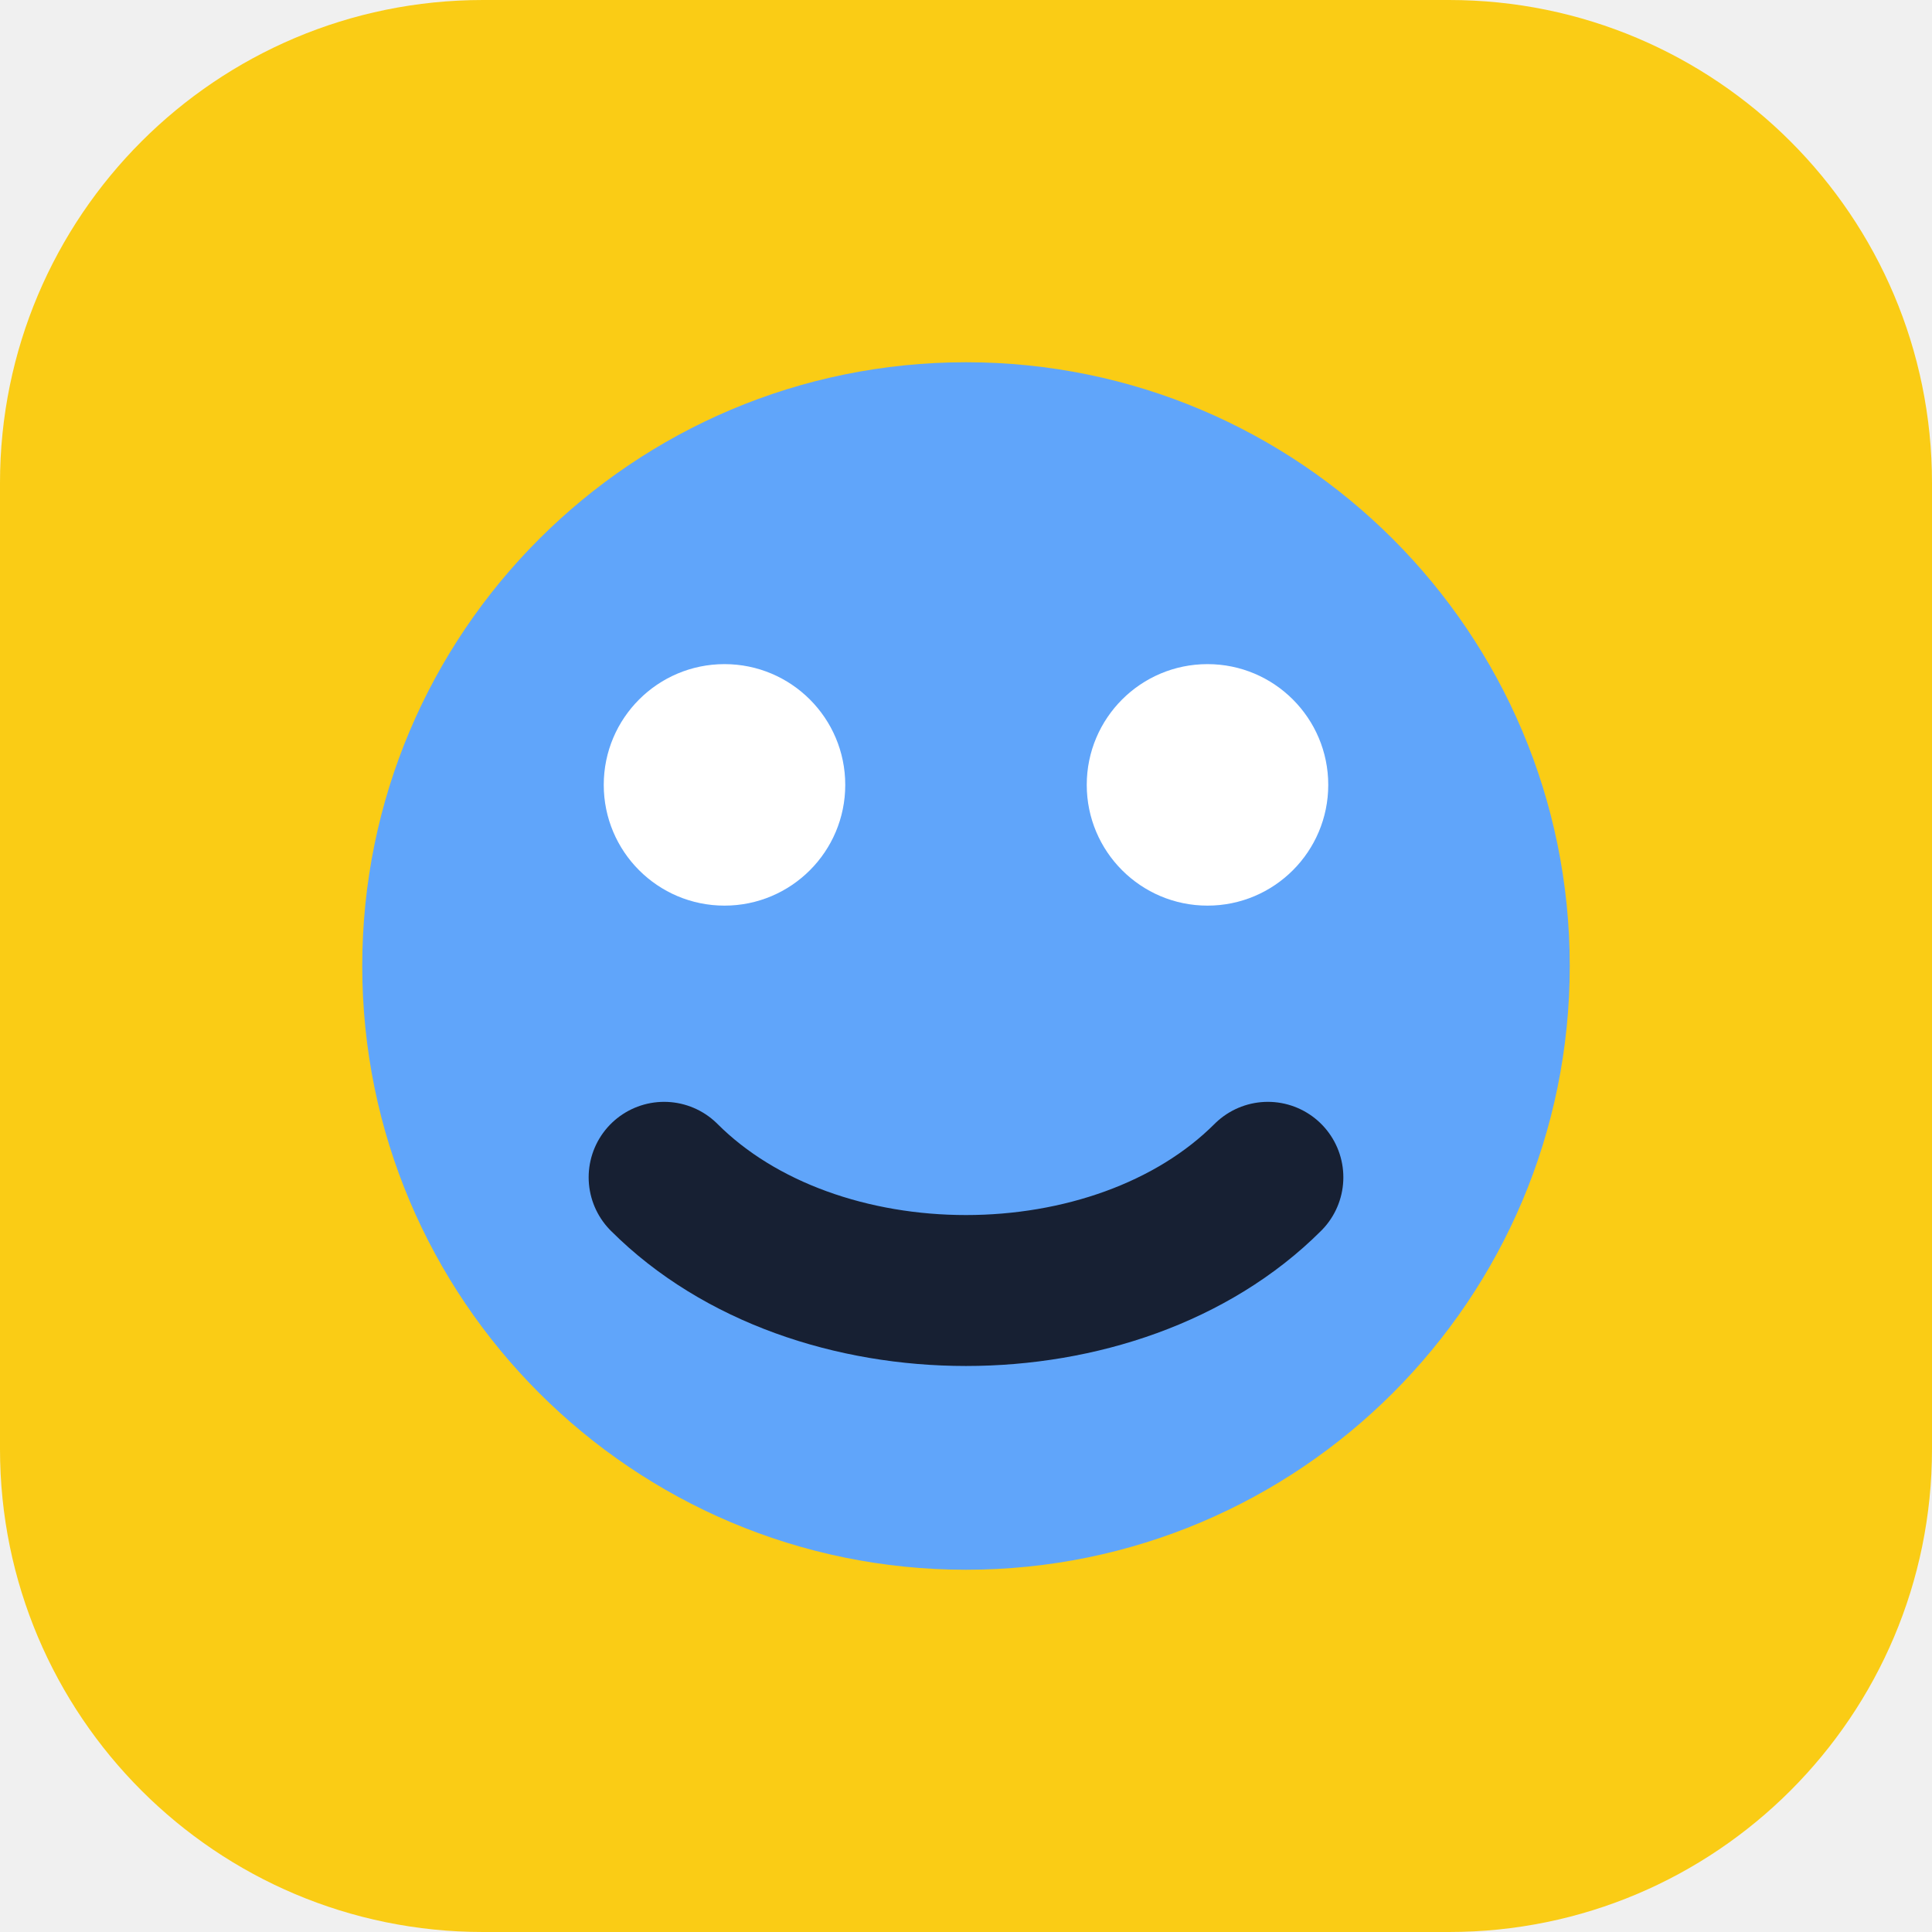
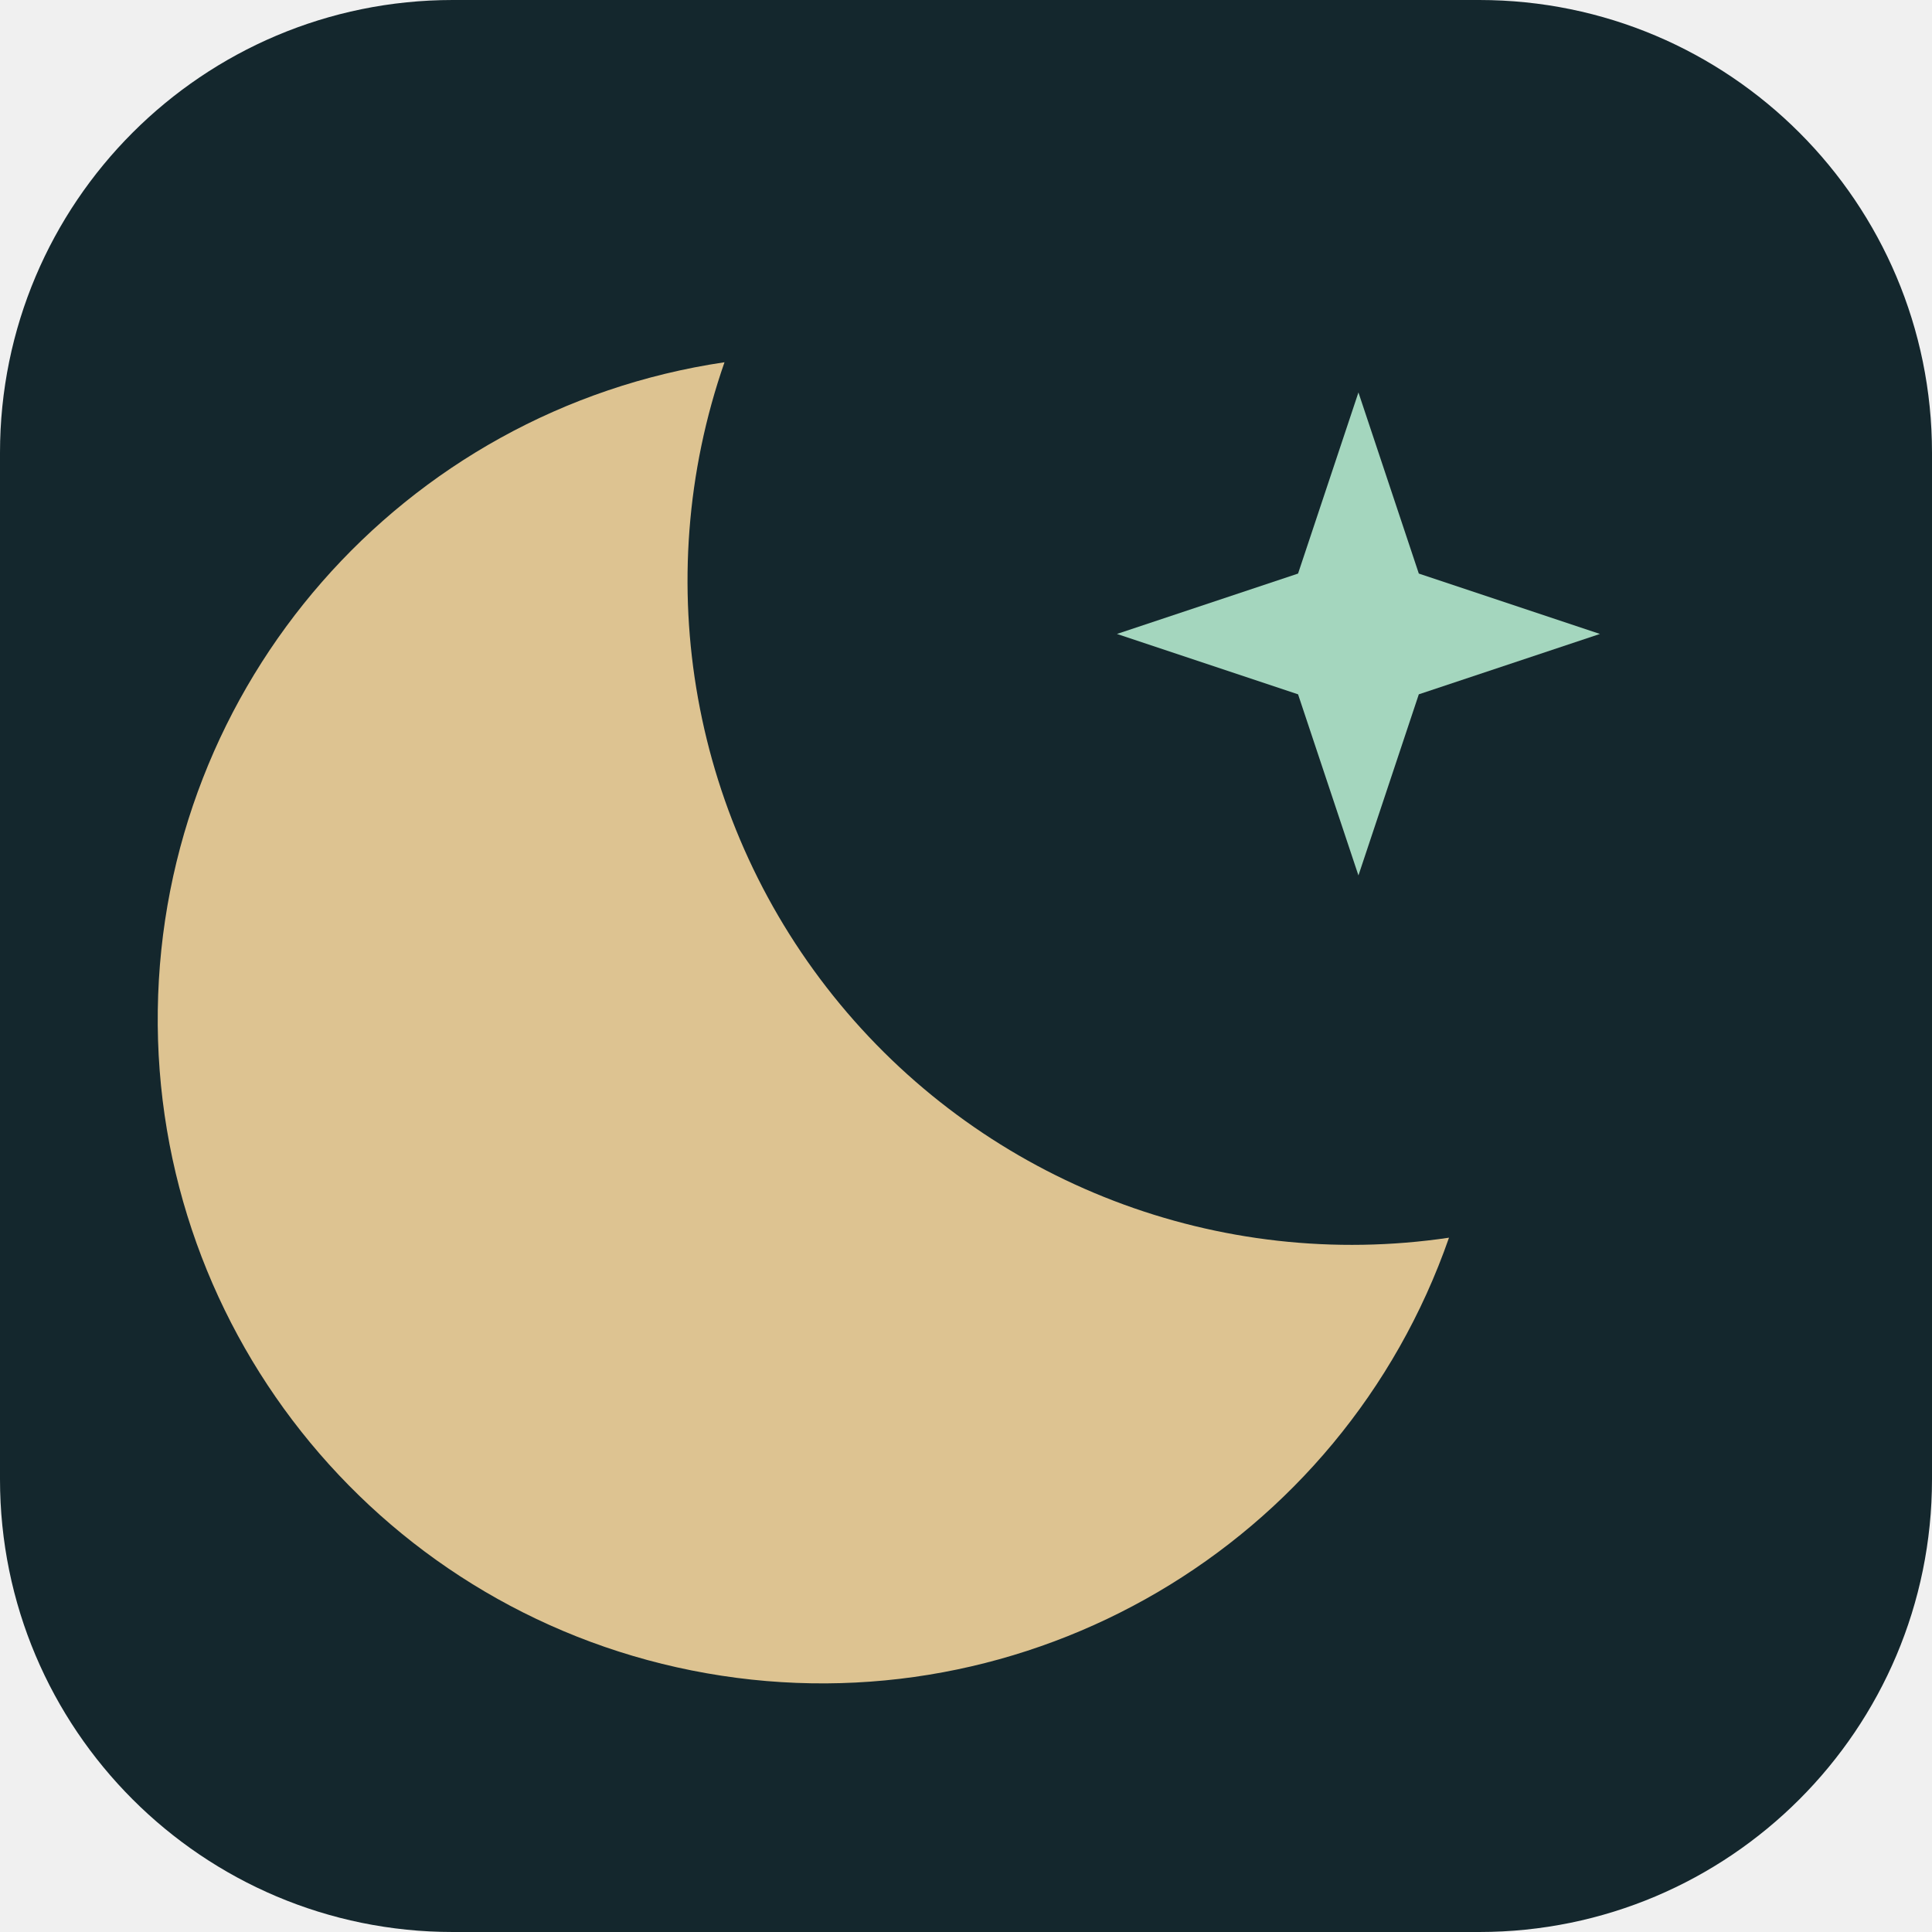
<svg xmlns="http://www.w3.org/2000/svg" viewBox="0 0 64 64">
-   <rect width="64" height="64" rx="16" fill="#facc15" />
-   <circle cx="32" cy="32" r="20" fill="#60a5fa" />
-   <circle cx="24" cy="26" r="4" fill="#fff" />
-   <circle cx="40" cy="26" r="4" fill="#fff" />
-   <path d="M22 39c5 5 15 5 20 0" fill="none" stroke="#172033" stroke-width="5" stroke-linecap="round" />
+   <rect width="64" height="64" rx="15" fill="#14272d" />
+   <path d="M48 41A22 22 0 0 1 24 12a22 22 0 1 0 24 29Z" fill="#ddc391" />
+   <path d="m45 13 2 6 6 2-6 2-2 6-2-6-6-2 6-2Z" fill="#a4d6be" />
</svg>
